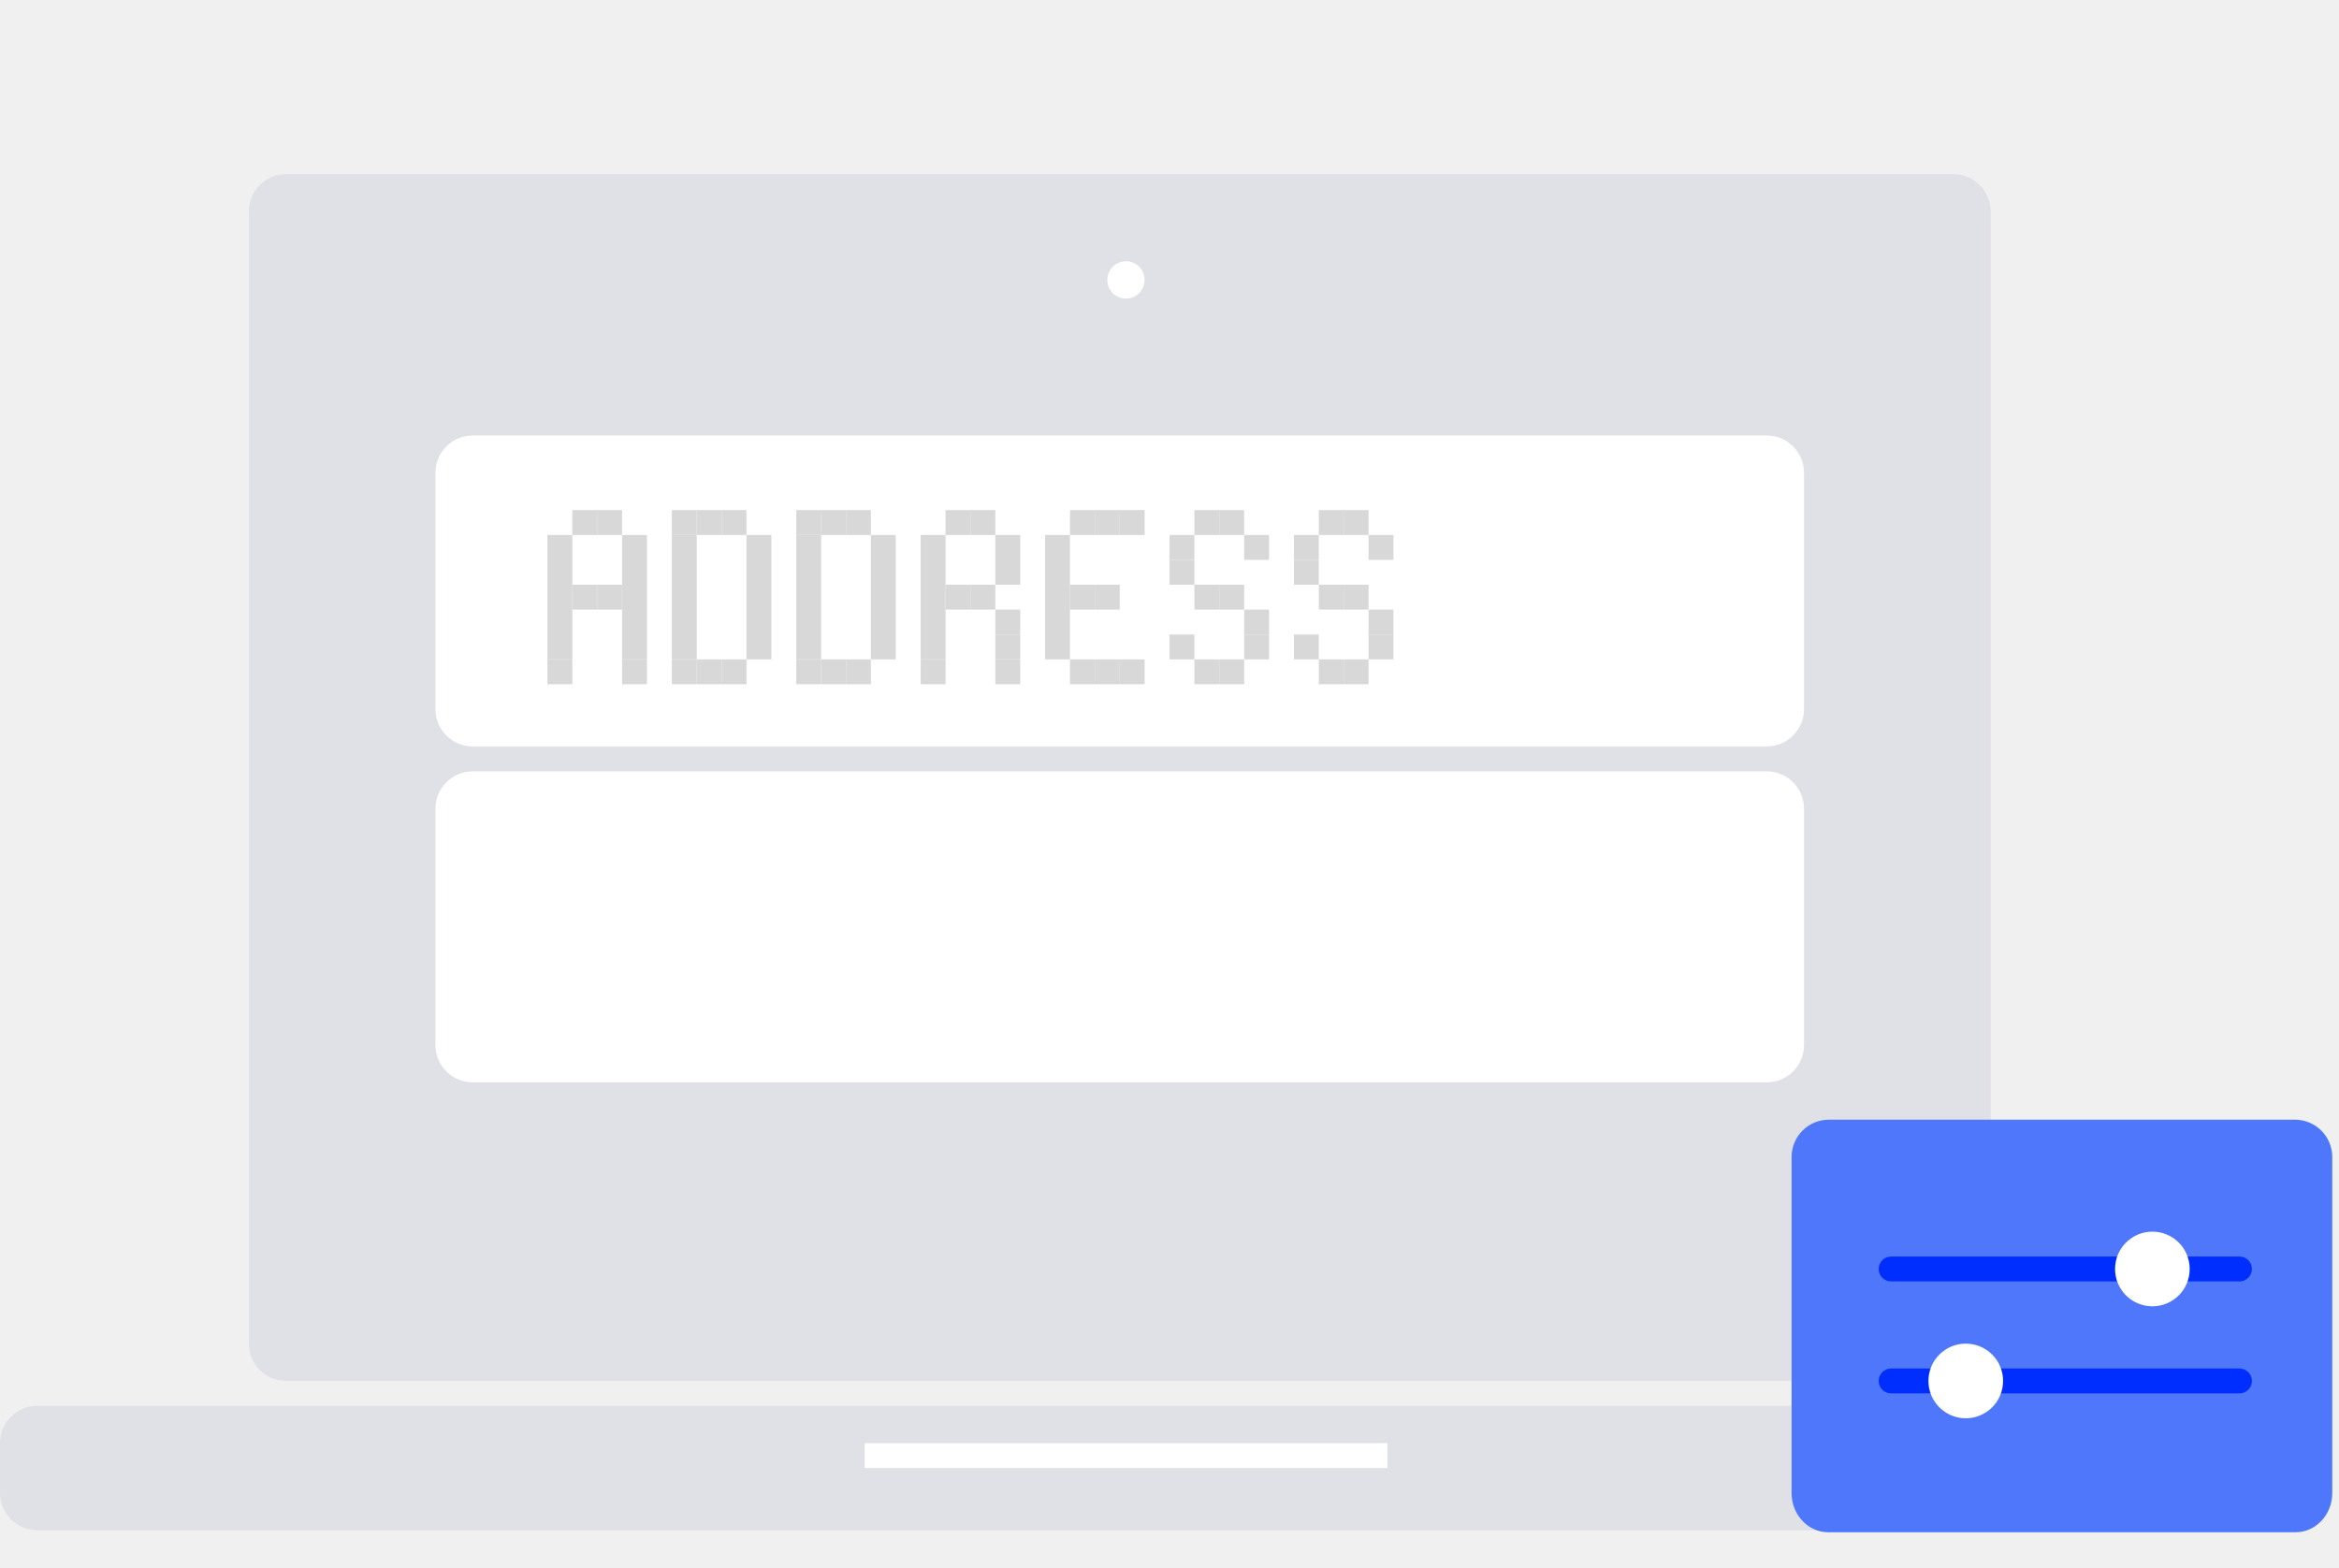
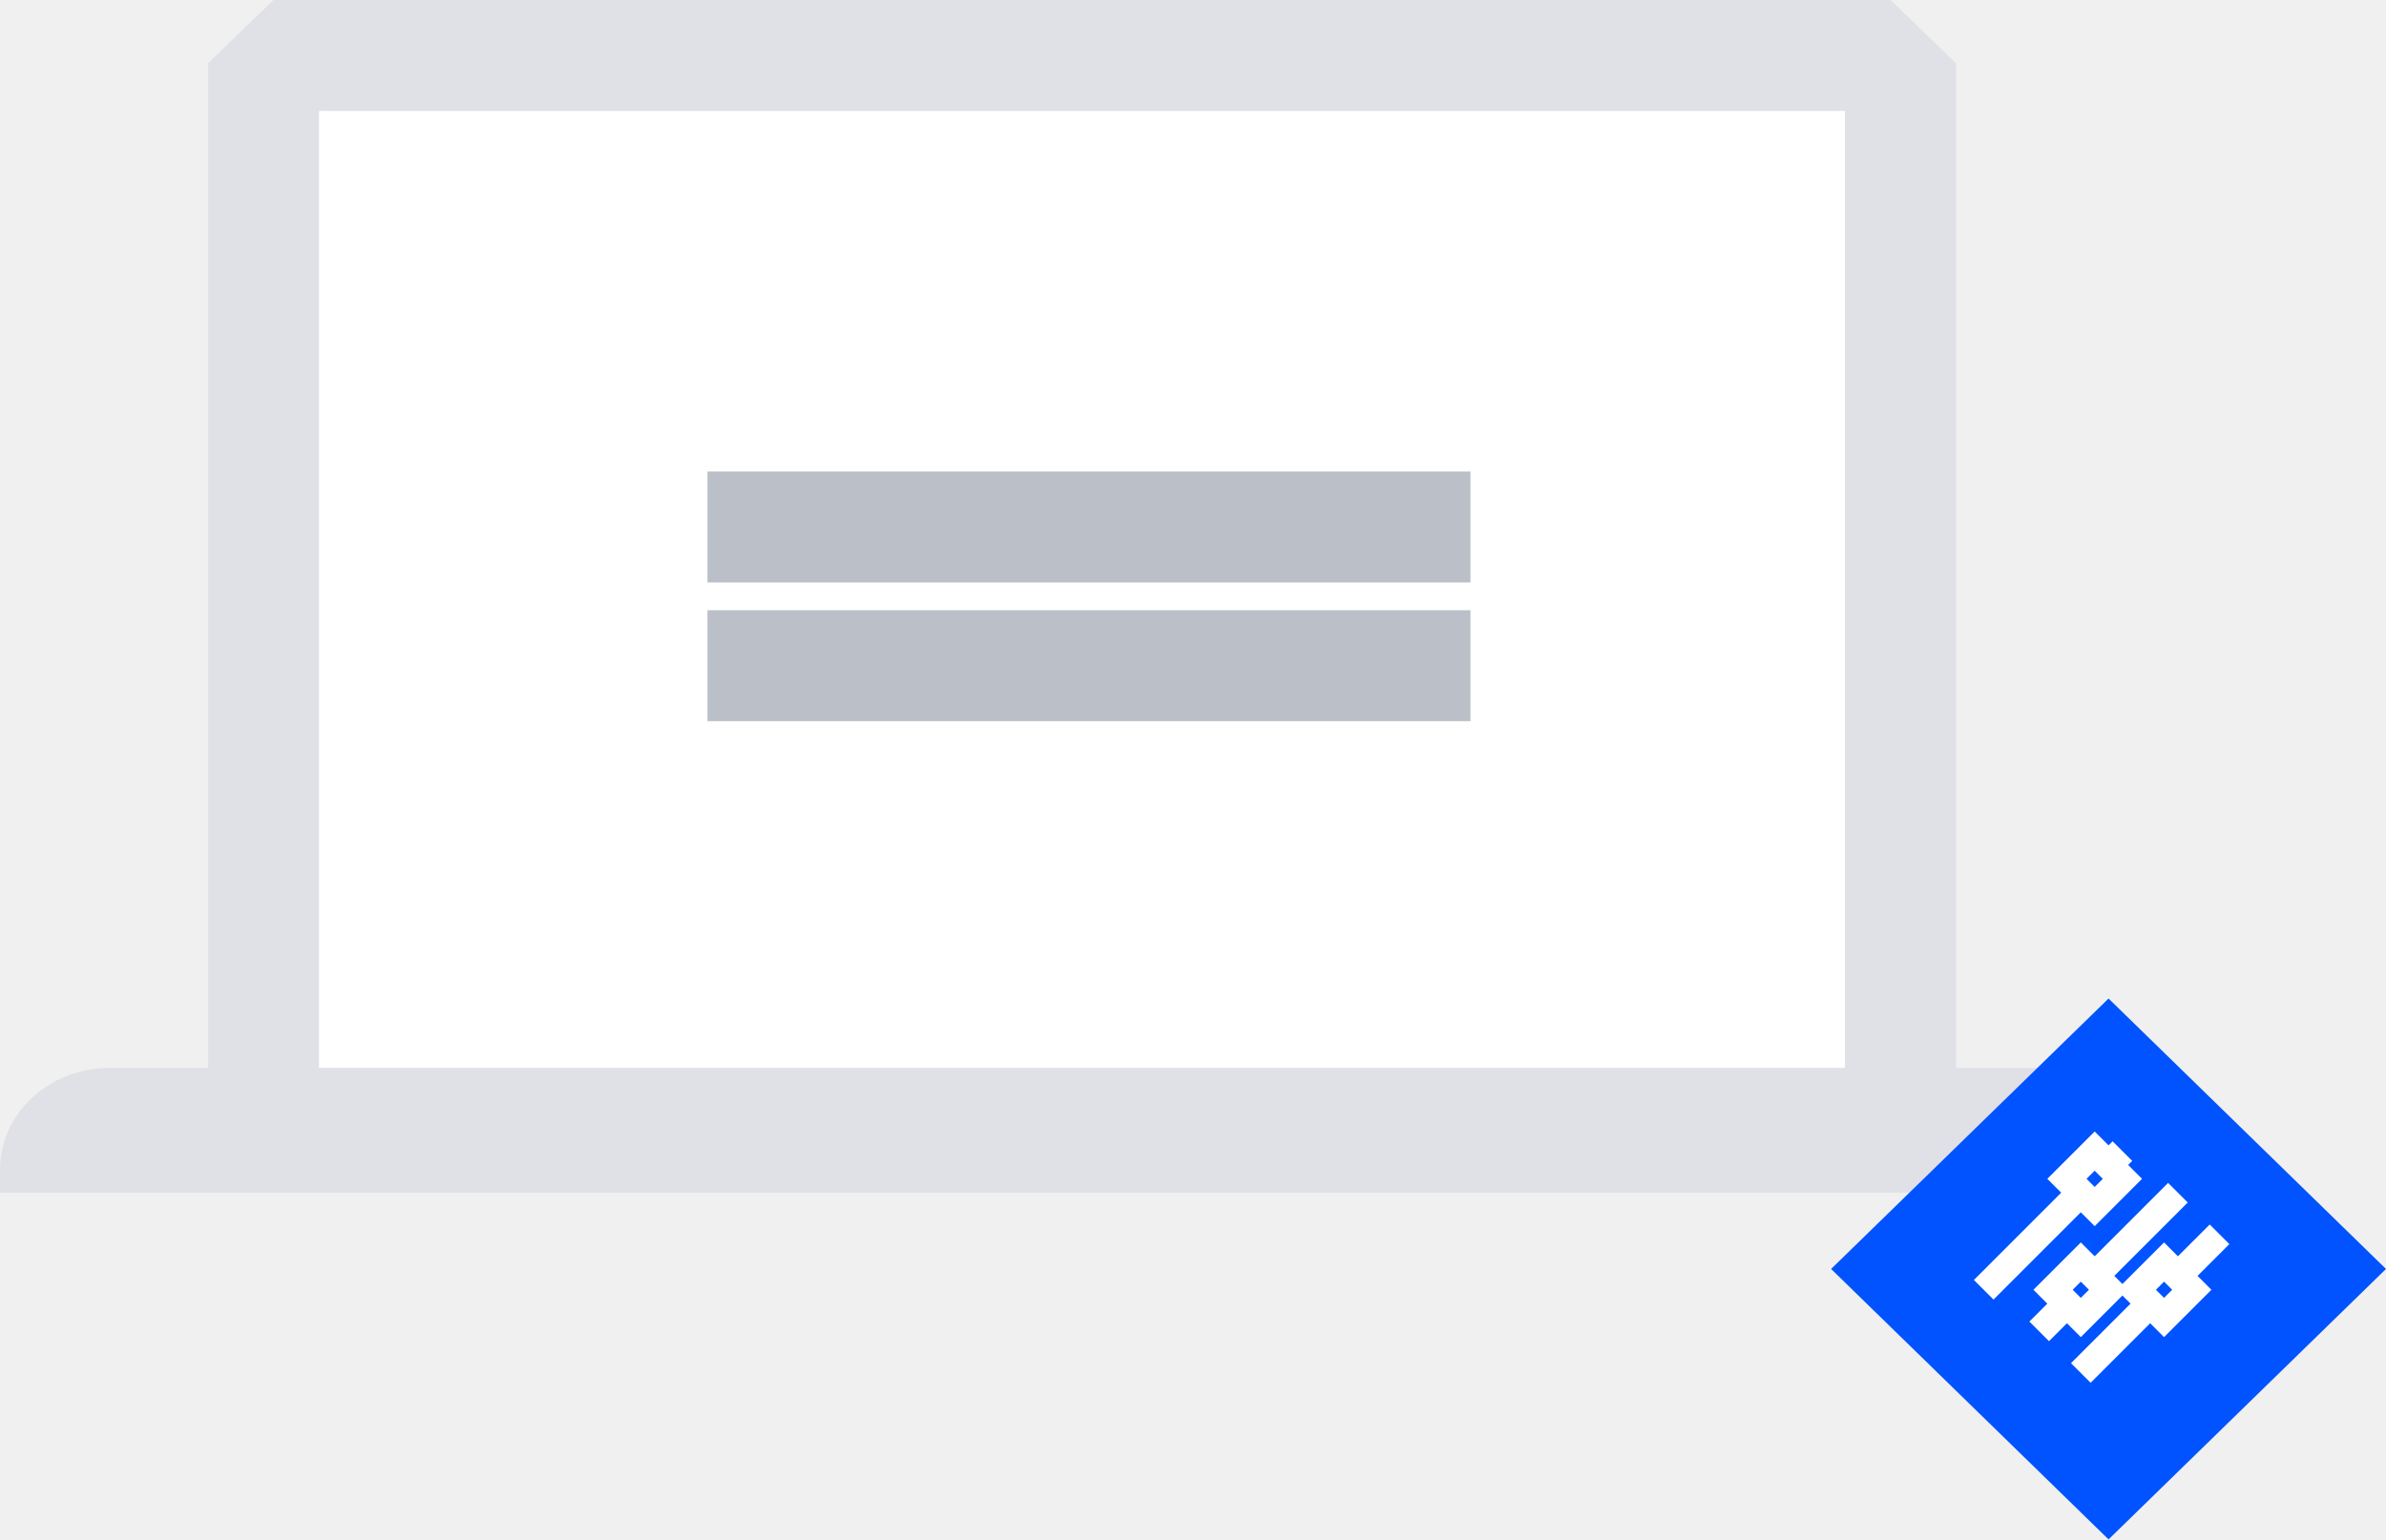
- <svg xmlns="http://www.w3.org/2000/svg" width="188" height="126" viewBox="0 0 188 126">
-   <g fill="none" fill-rule="evenodd" transform="translate(0 14)">
-     <path fill="#E0E1E6" d="M3 99L177 99 177 99C178.657 99 180 100.343 180 102L180 106 180 106C180 107.657 178.657 109 177 109L3 109 3 109C1.343 109 1.38278643e-15 107.657 4.4408921e-16 106L0 102 0 102C-2.02906125e-16 100.343 1.343 99 3 99zM23 2.42558767e-13L157 2.39260299e-13 157 2.38919995e-13C158.657 2.38615632e-13 160 1.343 160 3L160 94 160 94C160 95.657 158.657 97 157 97L23 97 23 97C21.343 97 20 95.657 20 94L20 3 20 3C20 1.343 21.343 2.41888893e-13 23 2.4158453e-13z" />
-     <rect width="110" height="25" x="35" y="21" fill="#FFF" rx="3" />
-     <rect width="110" height="25" x="35" y="48" fill="#FFF" rx="3" />
-     <path stroke="#FFF" stroke-linecap="square" stroke-width="2" d="M70.5,103 L110.512,103" />
-     <circle cx="90.5" cy="8.5" r="1.5" fill="#FFF" />
-     <g transform="translate(144 76)">
-       <path fill="#4F77FC" d="M0,30.011 L0,3 L0,3 C-2.02906125e-16,1.343 1.343,8.20167773e-14 3,8.17124146e-14 L40.458,8.14953302e-14 L40.458,-2.70894418e-14 C42.115,-2.73938045e-14 43.458,1.343 43.458,3 L43.458,30.011 C43.458,31.749 42.136,33.161 40.514,33.161 L2.944,33.161 C1.322,33.161 0,31.749 0,30.011 Z" />
-       <path fill="#002EFF" d="M8 11L36 11 36 11C36.552 11 37 11.448 37 12L37 12 37 12C37 12.552 36.552 13 36 13L8 13 8 13C7.448 13 7 12.552 7 12L7 12 7 12C7 11.448 7.448 11 8 11zM8 20L36 20 36 20C36.552 20 37 20.448 37 21L37 21 37 21C37 21.552 36.552 22 36 22L8 22 8 22C7.448 22 7 21.552 7 21L7 21 7 21C7 20.448 7.448 20 8 20z" />
-     </g>
-     <rect width="2" height="2" x="96" y="27" fill="#D8D8D8" />
-     <rect width="2" height="2" x="98" y="27" fill="#D8D8D8" />
-     <rect width="2" height="2" x="100" y="29" fill="#D8D8D8" />
-     <rect width="2" height="2" x="94" y="29" fill="#D8D8D8" />
-     <rect width="2" height="2" x="94" y="31" fill="#D8D8D8" />
-     <rect width="2" height="2" x="96" y="33" fill="#D8D8D8" />
-     <rect width="2" height="2" x="98" y="33" fill="#D8D8D8" />
-     <rect width="2" height="2" x="98" y="39" fill="#D8D8D8" />
-     <rect width="2" height="2" x="100" y="35" fill="#D8D8D8" />
-     <rect width="2" height="2" x="100" y="37" fill="#D8D8D8" />
-     <rect width="2" height="2" x="96" y="39" fill="#D8D8D8" />
-     <rect width="2" height="2" x="94" y="37" fill="#D8D8D8" />
-     <rect width="2" height="2" x="106" y="27" fill="#D8D8D8" />
-     <rect width="2" height="2" x="108" y="27" fill="#D8D8D8" />
-     <rect width="2" height="2" x="110" y="29" fill="#D8D8D8" />
-     <rect width="2" height="2" x="104" y="29" fill="#D8D8D8" />
-     <rect width="2" height="2" x="104" y="31" fill="#D8D8D8" />
-     <rect width="2" height="2" x="106" y="33" fill="#D8D8D8" />
-     <rect width="2" height="2" x="108" y="33" fill="#D8D8D8" />
-     <rect width="2" height="2" x="108" y="39" fill="#D8D8D8" />
-     <rect width="2" height="2" x="110" y="35" fill="#D8D8D8" />
-     <rect width="2" height="2" x="110" y="37" fill="#D8D8D8" />
-     <rect width="2" height="2" x="106" y="39" fill="#D8D8D8" />
-     <rect width="2" height="2" x="104" y="37" fill="#D8D8D8" />
-     <rect width="2" height="10" x="84" y="29" fill="#D8D8D8" />
-     <rect width="2" height="2" x="86" y="39" fill="#D8D8D8" />
-     <rect width="2" height="2" x="88" y="39" fill="#D8D8D8" />
-     <rect width="2" height="2" x="86" y="33" fill="#D8D8D8" />
-     <rect width="2" height="2" x="88" y="33" fill="#D8D8D8" />
-     <rect width="2" height="2" x="90" y="39" fill="#D8D8D8" />
-     <rect width="2" height="2" x="86" y="27" fill="#D8D8D8" />
-     <rect width="2" height="2" x="88" y="27" fill="#D8D8D8" />
-     <rect width="2" height="2" x="90" y="27" fill="#D8D8D8" />
-     <rect width="2" height="10" x="44" y="29" fill="#D8D8D8" />
-     <rect width="2" height="2" x="44" y="39" fill="#D8D8D8" />
-     <rect width="2" height="10" x="50" y="29" fill="#D8D8D8" />
-     <rect width="2" height="2" x="50" y="39" fill="#D8D8D8" />
-     <rect width="2" height="2" x="46" y="33" fill="#D8D8D8" />
-     <rect width="2" height="2" x="48" y="33" fill="#D8D8D8" />
-     <rect width="2" height="2" x="46" y="27" fill="#D8D8D8" />
-     <rect width="2" height="2" x="48" y="27" fill="#D8D8D8" />
-     <rect width="2" height="10" x="74" y="29" fill="#D8D8D8" />
-     <rect width="2" height="2" x="74" y="39" fill="#D8D8D8" />
-     <rect width="2" height="4" x="80" y="29" fill="#D8D8D8" />
-     <rect width="2" height="2" x="80" y="39" fill="#D8D8D8" />
-     <rect width="2" height="2" x="80" y="37" fill="#D8D8D8" />
-     <rect width="2" height="2" x="80" y="35" fill="#D8D8D8" />
-     <rect width="2" height="2" x="76" y="33" fill="#D8D8D8" />
-     <rect width="2" height="2" x="78" y="33" fill="#D8D8D8" />
-     <rect width="2" height="2" x="76" y="27" fill="#D8D8D8" />
-     <rect width="2" height="2" x="78" y="27" fill="#D8D8D8" />
-     <g fill="#D8D8D8" transform="matrix(-1 0 0 1 62 27)">
-       <rect width="2" height="10" y="2" />
-       <rect width="2" height="10" x="6" y="2" />
-       <rect width="2" height="2" x="2" y="12" />
-       <rect width="2" height="2" x="4" y="12" />
-       <rect width="2" height="2" x="6" y="12" />
-       <rect width="2" height="2" x="2" />
-       <rect width="2" height="2" x="4" />
-       <rect width="2" height="2" x="6" />
-     </g>
-     <g fill="#D8D8D8" transform="matrix(-1 0 0 1 72 27)">
-       <rect width="2" height="10" y="2" />
-       <rect width="2" height="10" x="6" y="2" />
-       <rect width="2" height="2" x="2" y="12" />
-       <rect width="2" height="2" x="4" y="12" />
-       <rect width="2" height="2" x="6" y="12" />
-       <rect width="2" height="2" x="2" />
-       <rect width="2" height="2" x="4" />
-       <rect width="2" height="2" x="6" />
-     </g>
-     <circle cx="173" cy="88" r="3" fill="#FFF" />
-     <circle cx="158" cy="97" r="3" fill="#FFF" />
+ <svg xmlns="http://www.w3.org/2000/svg" width="172" height="111" viewBox="0 0 172 111">
+   <g fill="none" fill-rule="evenodd">
+     <path fill="#E0E1E6" d="M141 78H15V4.56L19.713 0h116.574L141 4.56z" />
+     <path fill="#E0E1E6" d="M155 86H0v-1.666C0 80.284 3.54 77 7.905 77H155v9z" />
+     <path fill="#0053FE" d="M152 111l-20-19.5L152 72l20 19.5z" />
+     <path fill="#FFF" d="M23 77h110V8H23z" />
+     <path fill="#BABFC8" d="M51 42h55v-8H51zM51 52h55v-8H51z" />
+     <path stroke="#FFF" stroke-width="2" d="M149 94l-2 2M157 86l-6 6M150 86l-7 7M153 83l-1 1M155 94l-5 5M160 89l-3 3M151 83l-2 2 2 2 2-2zM156 91l-2 2 2 2 2-2zM150 91l-2 2 2 2 2-2z" />
  </g>
</svg>
